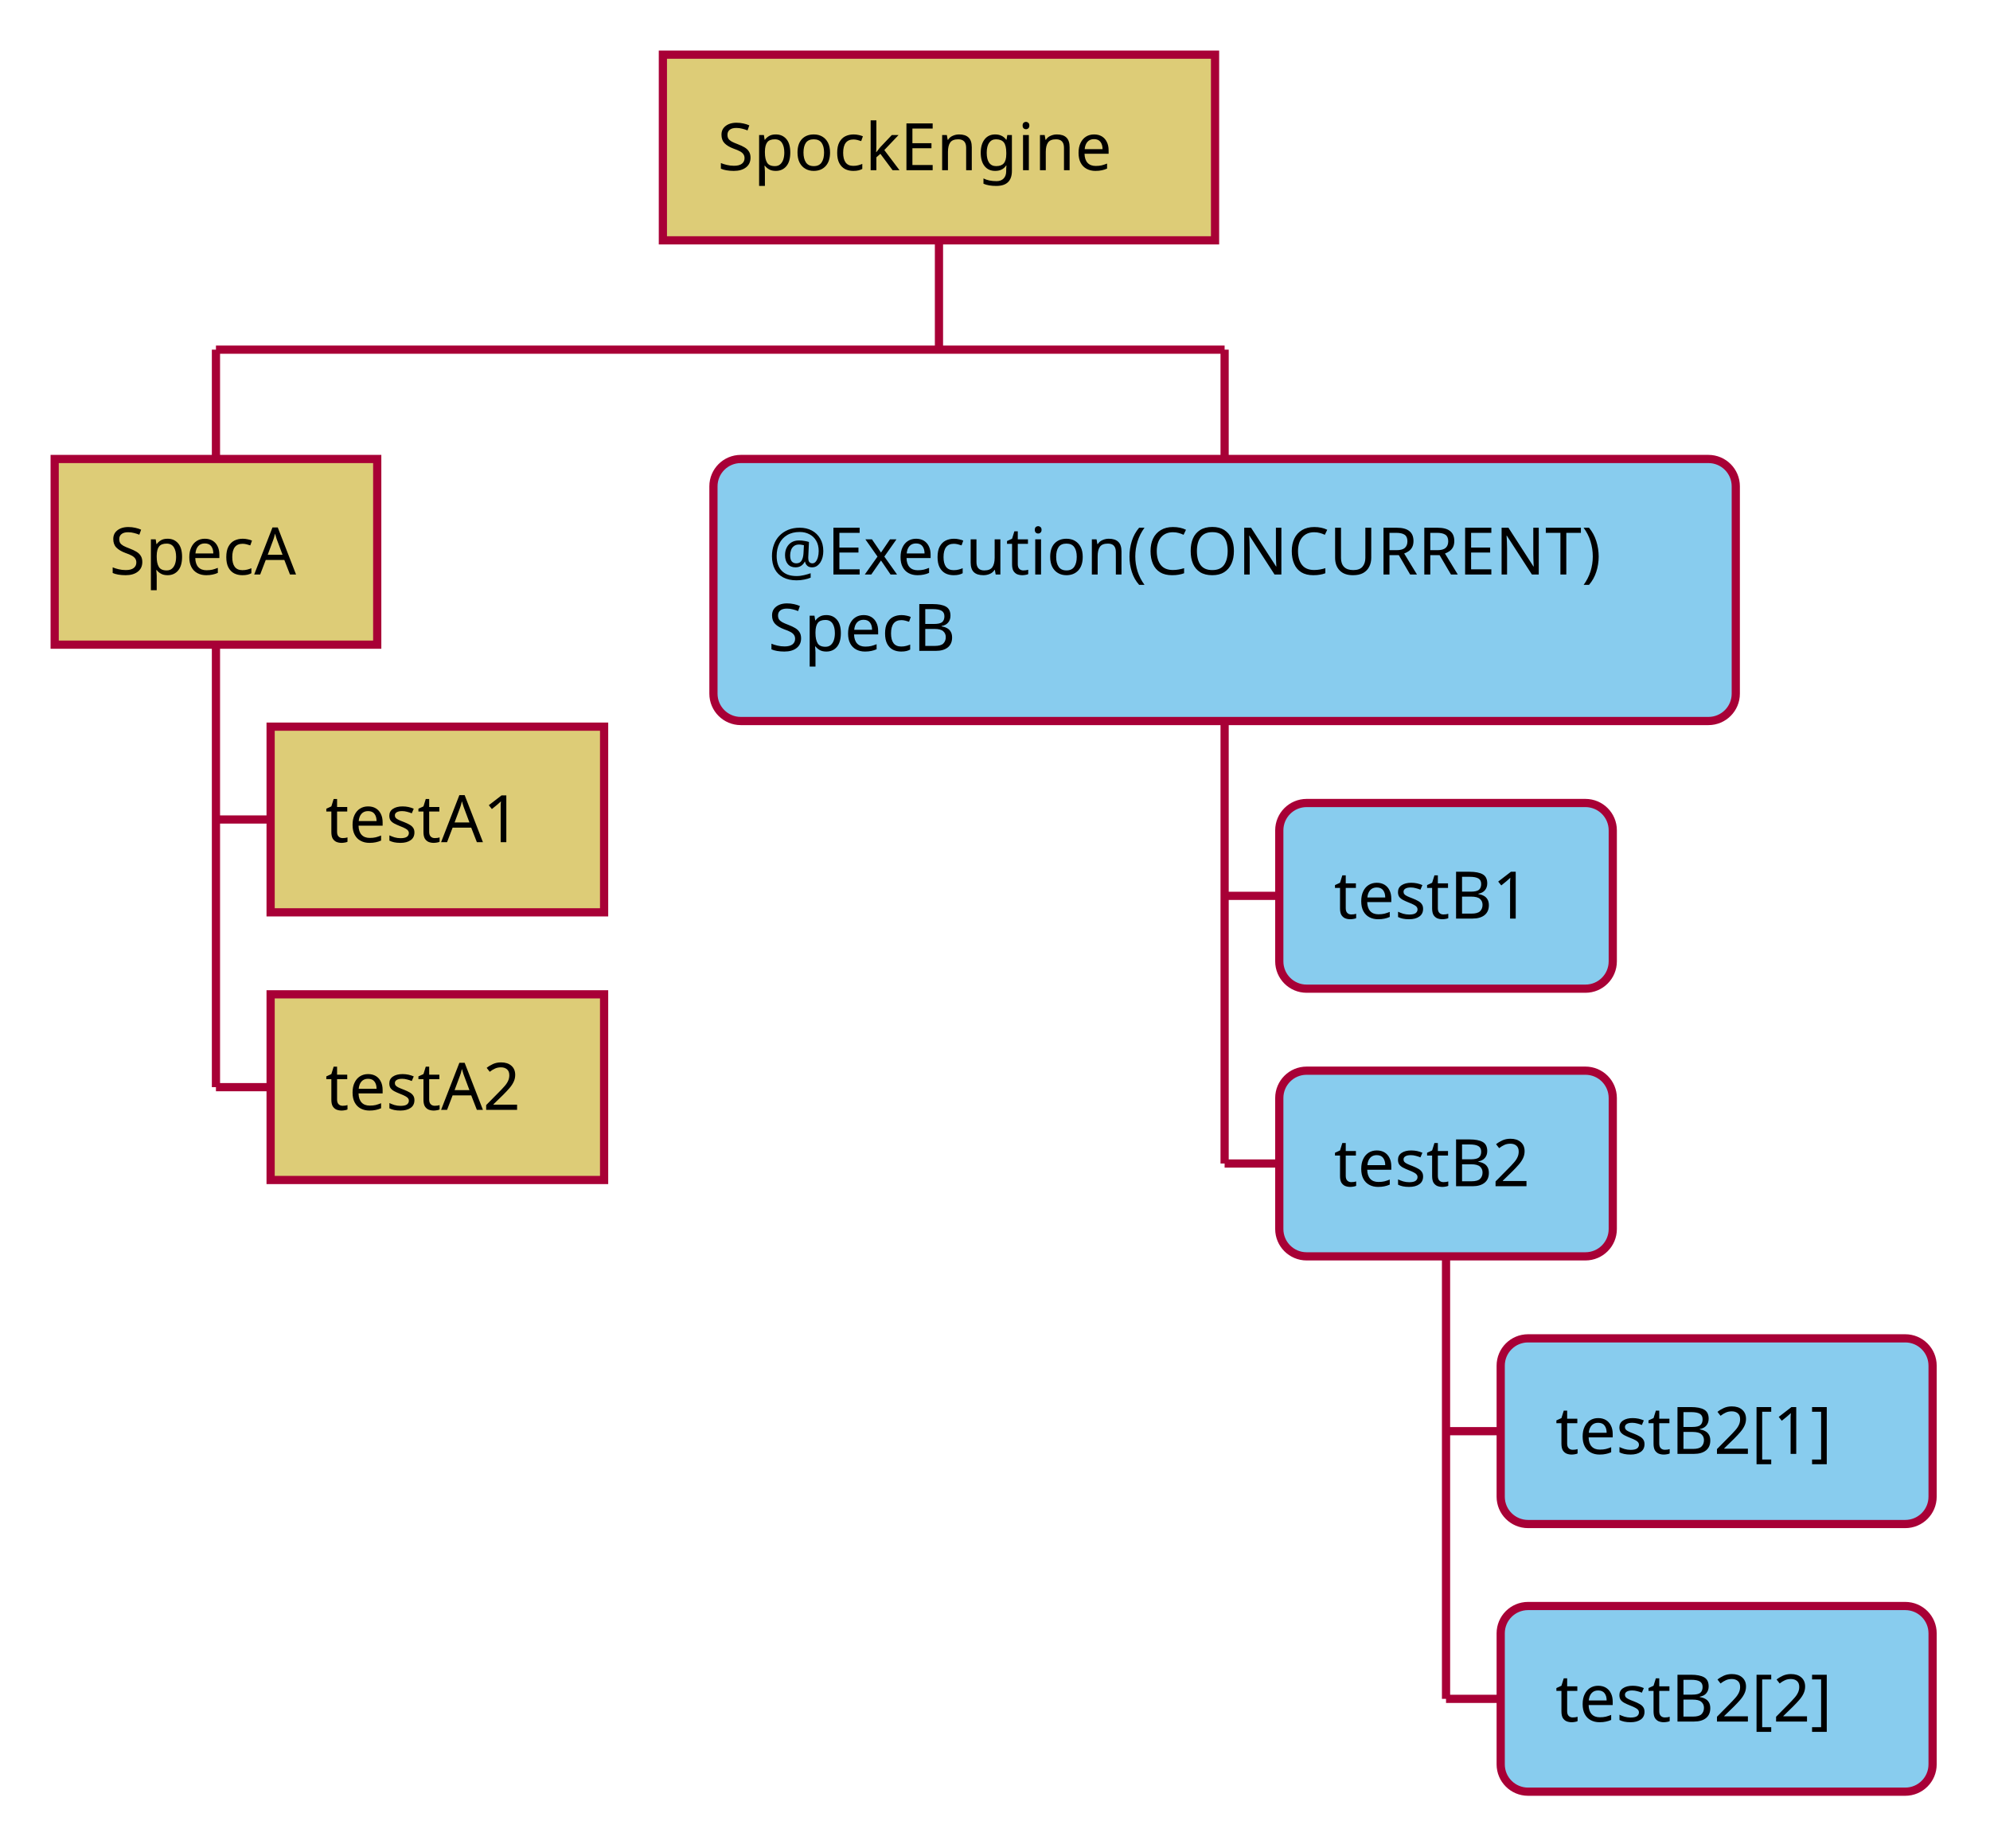
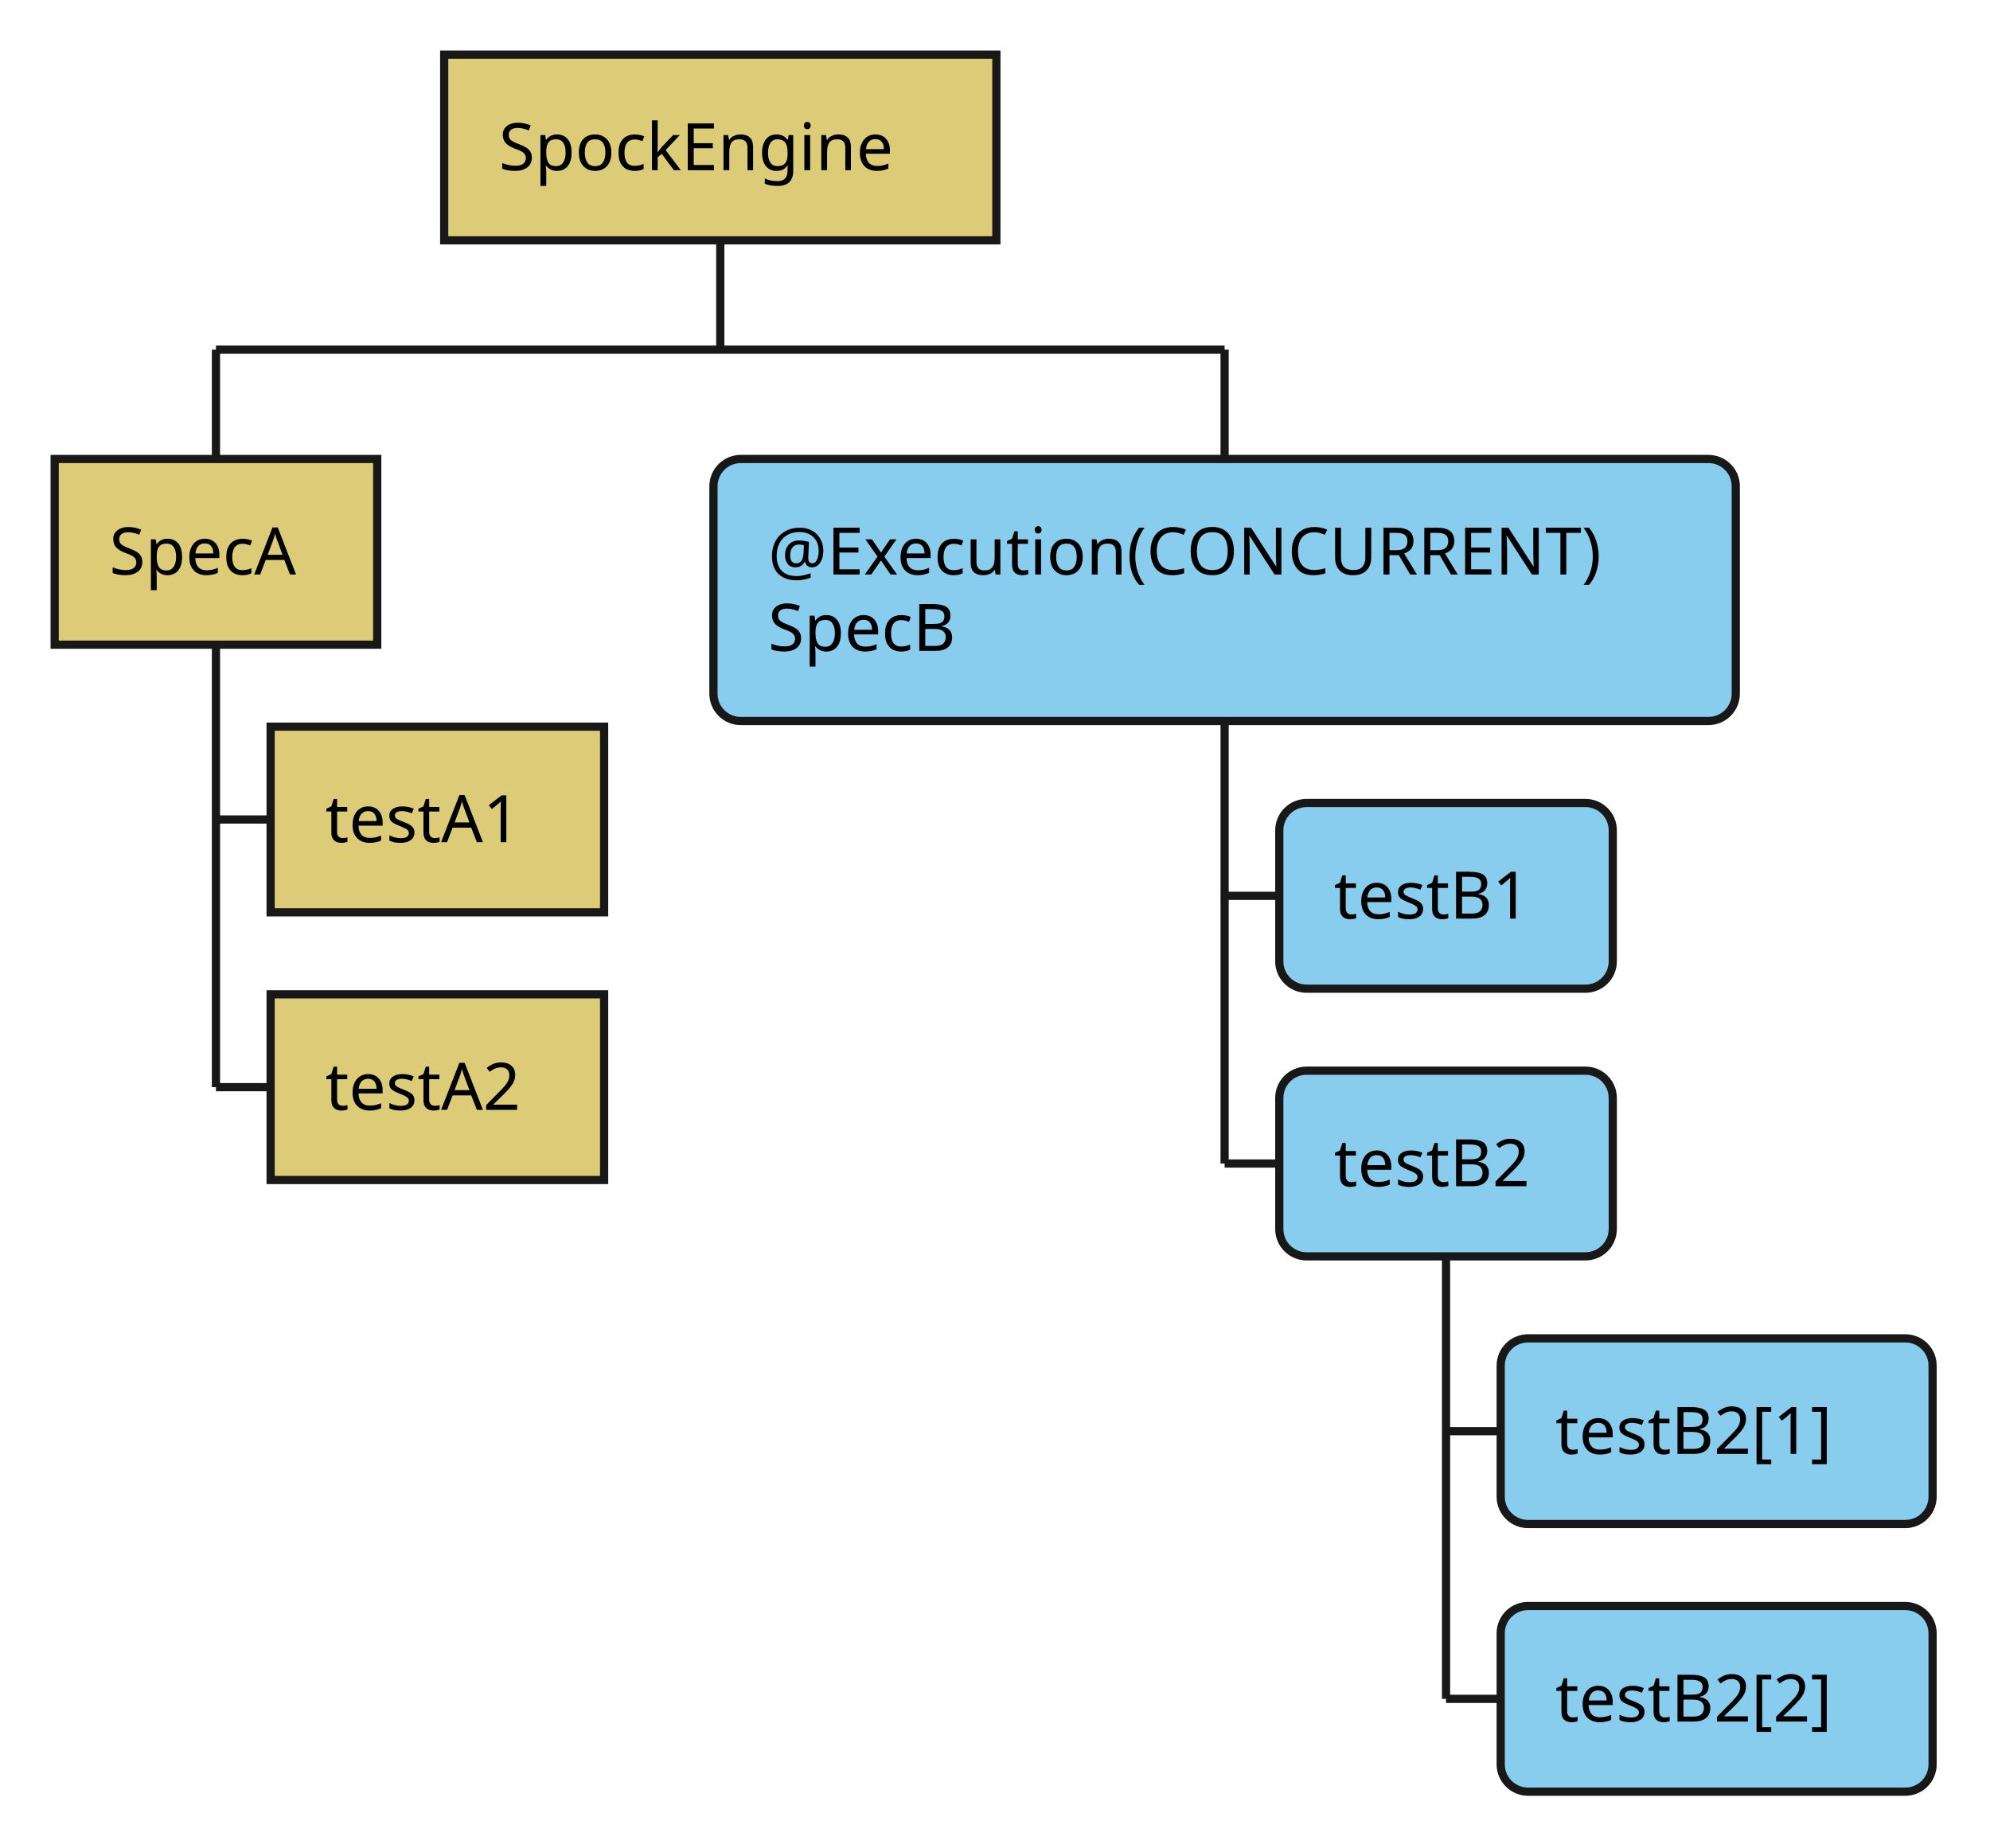
- <svg xmlns="http://www.w3.org/2000/svg" contentScriptType="application/ecmascript" contentStyleType="text/css" height="338px" preserveAspectRatio="none" style="width:364px;height:338px;" version="1.1" viewBox="0 0 364 338" width="364px" zoomAndPan="magnify">
+ <svg xmlns="http://www.w3.org/2000/svg" contentStyleType="text/css" height="338px" preserveAspectRatio="none" style="width:364px;height:338px;background:#DDCC77;" version="1.1" viewBox="0 0 364 338" width="364px" zoomAndPan="magnify">
  <defs />
  <g>
-     <rect fill="#DDCC77" height="33.969" style="stroke: #A80036; stroke-width: 1.5;" width="101" x="121.25" y="10" />
-     <text fill="#000000" font-family="sans-serif" font-size="12" lengthAdjust="spacingAndGlyphs" textLength="81" x="131.25" y="31.139">
-       SpockEngine
-     </text>
-     <line style="stroke: #A80036; stroke-width: 1.5;" x1="171.75" x2="171.75" y1="43.969" y2="63.969" />
-     <line style="stroke: #A80036; stroke-width: 1.5;" x1="39.5" x2="39.5" y1="63.969" y2="83.969" />
-     <rect fill="#DDCC77" height="33.969" style="stroke: #A80036; stroke-width: 1.5;" width="59" x="10" y="83.969" />
-     <text fill="#000000" font-family="sans-serif" font-size="12" lengthAdjust="spacingAndGlyphs" textLength="39" x="20" y="105.107">
-       SpecA
-     </text>
-     <line style="stroke: #A80036; stroke-width: 1.5;" x1="39.5" x2="49.5" y1="149.922" y2="149.922" />
-     <rect fill="#DDCC77" height="33.969" style="stroke: #A80036; stroke-width: 1.5;" width="61" x="49.5" y="132.938" />
-     <text fill="#000000" font-family="sans-serif" font-size="12" lengthAdjust="spacingAndGlyphs" textLength="41" x="59.5" y="154.076">
-       testA1
-     </text>
-     <line style="stroke: #A80036; stroke-width: 1.5;" x1="39.5" x2="49.5" y1="198.891" y2="198.891" />
-     <rect fill="#DDCC77" height="33.969" style="stroke: #A80036; stroke-width: 1.5;" width="61" x="49.5" y="181.906" />
-     <text fill="#000000" font-family="sans-serif" font-size="12" lengthAdjust="spacingAndGlyphs" textLength="41" x="59.5" y="203.045">
-       testA2
-     </text>
-     <line style="stroke: #A80036; stroke-width: 1.5;" x1="39.5" x2="39.5" y1="117.938" y2="198.891" />
-     <line style="stroke: #A80036; stroke-width: 1.5;" x1="224" x2="224" y1="63.969" y2="83.969" />
-     <rect fill="#88CCEE" height="47.938" rx="5" ry="5" style="stroke: #A80036; stroke-width: 1.5;" width="187" x="130.5" y="83.969" />
-     <text fill="#000000" font-family="sans-serif" font-size="12" lengthAdjust="spacingAndGlyphs" textLength="167" x="140.5" y="105.107">
-       @Execution(CONCURRENT)
-     </text>
-     <text fill="#000000" font-family="sans-serif" font-size="12" lengthAdjust="spacingAndGlyphs" textLength="39" x="140.5" y="119.076">
-       SpecB
-     </text>
-     <line style="stroke: #A80036; stroke-width: 1.5;" x1="224" x2="234" y1="163.891" y2="163.891" />
-     <rect fill="#88CCEE" height="33.969" rx="5" ry="5" style="stroke: #A80036; stroke-width: 1.5;" width="61" x="234" y="146.906" />
-     <text fill="#000000" font-family="sans-serif" font-size="12" lengthAdjust="spacingAndGlyphs" textLength="41" x="244" y="168.045">
-       testB1
-     </text>
-     <line style="stroke: #A80036; stroke-width: 1.5;" x1="224" x2="234" y1="212.859" y2="212.859" />
-     <rect fill="#88CCEE" height="33.969" rx="5" ry="5" style="stroke: #A80036; stroke-width: 1.5;" width="61" x="234" y="195.875" />
-     <text fill="#000000" font-family="sans-serif" font-size="12" lengthAdjust="spacingAndGlyphs" textLength="41" x="244" y="217.014">
-       testB2
-     </text>
-     <line style="stroke: #A80036; stroke-width: 1.5;" x1="264.5" x2="274.5" y1="261.828" y2="261.828" />
-     <rect fill="#88CCEE" height="33.969" rx="5" ry="5" style="stroke: #A80036; stroke-width: 1.5;" width="79" x="274.5" y="244.844" />
-     <text fill="#000000" font-family="sans-serif" font-size="12" lengthAdjust="spacingAndGlyphs" textLength="59" x="284.5" y="265.982">
-       testB2[1]
-     </text>
-     <line style="stroke: #A80036; stroke-width: 1.5;" x1="264.5" x2="274.5" y1="310.797" y2="310.797" />
-     <rect fill="#88CCEE" height="33.969" rx="5" ry="5" style="stroke: #A80036; stroke-width: 1.5;" width="79" x="274.5" y="293.812" />
-     <text fill="#000000" font-family="sans-serif" font-size="12" lengthAdjust="spacingAndGlyphs" textLength="59" x="284.5" y="314.951">
-       testB2[2]
-     </text>
-     <line style="stroke: #A80036; stroke-width: 1.5;" x1="264.5" x2="264.5" y1="229.844" y2="310.797" />
-     <line style="stroke: #A80036; stroke-width: 1.5;" x1="224" x2="224" y1="131.906" y2="212.859" />
-     <line style="stroke: #A80036; stroke-width: 1.5;" x1="39.5" x2="224" y1="63.969" y2="63.969" />
+     <line style="stroke:#181818;stroke-width:1.5;" x1="39.5" x2="39.5" y1="63.969" y2="83.969" />
+     <rect fill="#DDCC77" height="33.969" style="stroke:#181818;stroke-width:1.5;" width="59" x="10" y="83.969" />
+     <text fill="#000000" font-family="sans-serif" font-size="12" lengthAdjust="spacing" textLength="39" x="20" y="105.107">SpecA</text>
+     <line style="stroke:#181818;stroke-width:1.5;" x1="39.5" x2="49.5" y1="149.922" y2="149.922" />
+     <rect fill="#DDCC77" height="33.969" style="stroke:#181818;stroke-width:1.5;" width="61" x="49.5" y="132.938" />
+     <text fill="#000000" font-family="sans-serif" font-size="12" lengthAdjust="spacing" textLength="41" x="59.5" y="154.076">testA1</text>
+     <line style="stroke:#181818;stroke-width:1.5;" x1="39.5" x2="49.5" y1="198.891" y2="198.891" />
+     <rect fill="#DDCC77" height="33.969" style="stroke:#181818;stroke-width:1.5;" width="61" x="49.5" y="181.906" />
+     <text fill="#000000" font-family="sans-serif" font-size="12" lengthAdjust="spacing" textLength="41" x="59.5" y="203.045">testA2</text>
+     <line style="stroke:#181818;stroke-width:1.5;" x1="39.5" x2="39.5" y1="117.938" y2="198.891" />
+     <line style="stroke:#181818;stroke-width:1.5;" x1="224" x2="224" y1="63.969" y2="83.969" />
+     <rect fill="#88CCEE" height="47.938" rx="5" ry="5" style="stroke:#181818;stroke-width:1.5;" width="187" x="130.5" y="83.969" />
+     <text fill="#000000" font-family="sans-serif" font-size="12" lengthAdjust="spacing" textLength="167" x="140.5" y="105.107">@Execution(CONCURRENT)</text>
+     <text fill="#000000" font-family="sans-serif" font-size="12" lengthAdjust="spacing" textLength="39" x="140.5" y="119.076">SpecB</text>
+     <line style="stroke:#181818;stroke-width:1.5;" x1="224" x2="234" y1="163.891" y2="163.891" />
+     <rect fill="#88CCEE" height="33.969" rx="5" ry="5" style="stroke:#181818;stroke-width:1.5;" width="61" x="234" y="146.906" />
+     <text fill="#000000" font-family="sans-serif" font-size="12" lengthAdjust="spacing" textLength="41" x="244" y="168.045">testB1</text>
+     <line style="stroke:#181818;stroke-width:1.5;" x1="224" x2="234" y1="212.859" y2="212.859" />
+     <rect fill="#88CCEE" height="33.969" rx="5" ry="5" style="stroke:#181818;stroke-width:1.5;" width="61" x="234" y="195.875" />
+     <text fill="#000000" font-family="sans-serif" font-size="12" lengthAdjust="spacing" textLength="41" x="244" y="217.014">testB2</text>
+     <line style="stroke:#181818;stroke-width:1.5;" x1="264.5" x2="274.5" y1="261.828" y2="261.828" />
+     <rect fill="#88CCEE" height="33.969" rx="5" ry="5" style="stroke:#181818;stroke-width:1.5;" width="79" x="274.5" y="244.844" />
+     <text fill="#000000" font-family="sans-serif" font-size="12" lengthAdjust="spacing" textLength="59" x="284.5" y="265.982">testB2[1]</text>
+     <line style="stroke:#181818;stroke-width:1.5;" x1="264.5" x2="274.5" y1="310.797" y2="310.797" />
+     <rect fill="#88CCEE" height="33.969" rx="5" ry="5" style="stroke:#181818;stroke-width:1.5;" width="79" x="274.5" y="293.812" />
+     <text fill="#000000" font-family="sans-serif" font-size="12" lengthAdjust="spacing" textLength="59" x="284.5" y="314.951">testB2[2]</text>
+     <line style="stroke:#181818;stroke-width:1.5;" x1="264.5" x2="264.5" y1="229.844" y2="310.797" />
+     <line style="stroke:#181818;stroke-width:1.5;" x1="224" x2="224" y1="131.906" y2="212.859" />
+     <line style="stroke:#181818;stroke-width:1.5;" x1="39.5" x2="224" y1="63.969" y2="63.969" />
+     <rect fill="#DDCC77" height="33.969" style="stroke:#181818;stroke-width:1.5;" width="101" x="81.25" y="10" />
+     <text fill="#000000" font-family="sans-serif" font-size="12" lengthAdjust="spacing" textLength="81" x="91.25" y="31.139">SpockEngine</text>
+     <line style="stroke:#181818;stroke-width:1.5;" x1="131.75" x2="131.75" y1="43.969" y2="63.969" />
  </g>
</svg>
